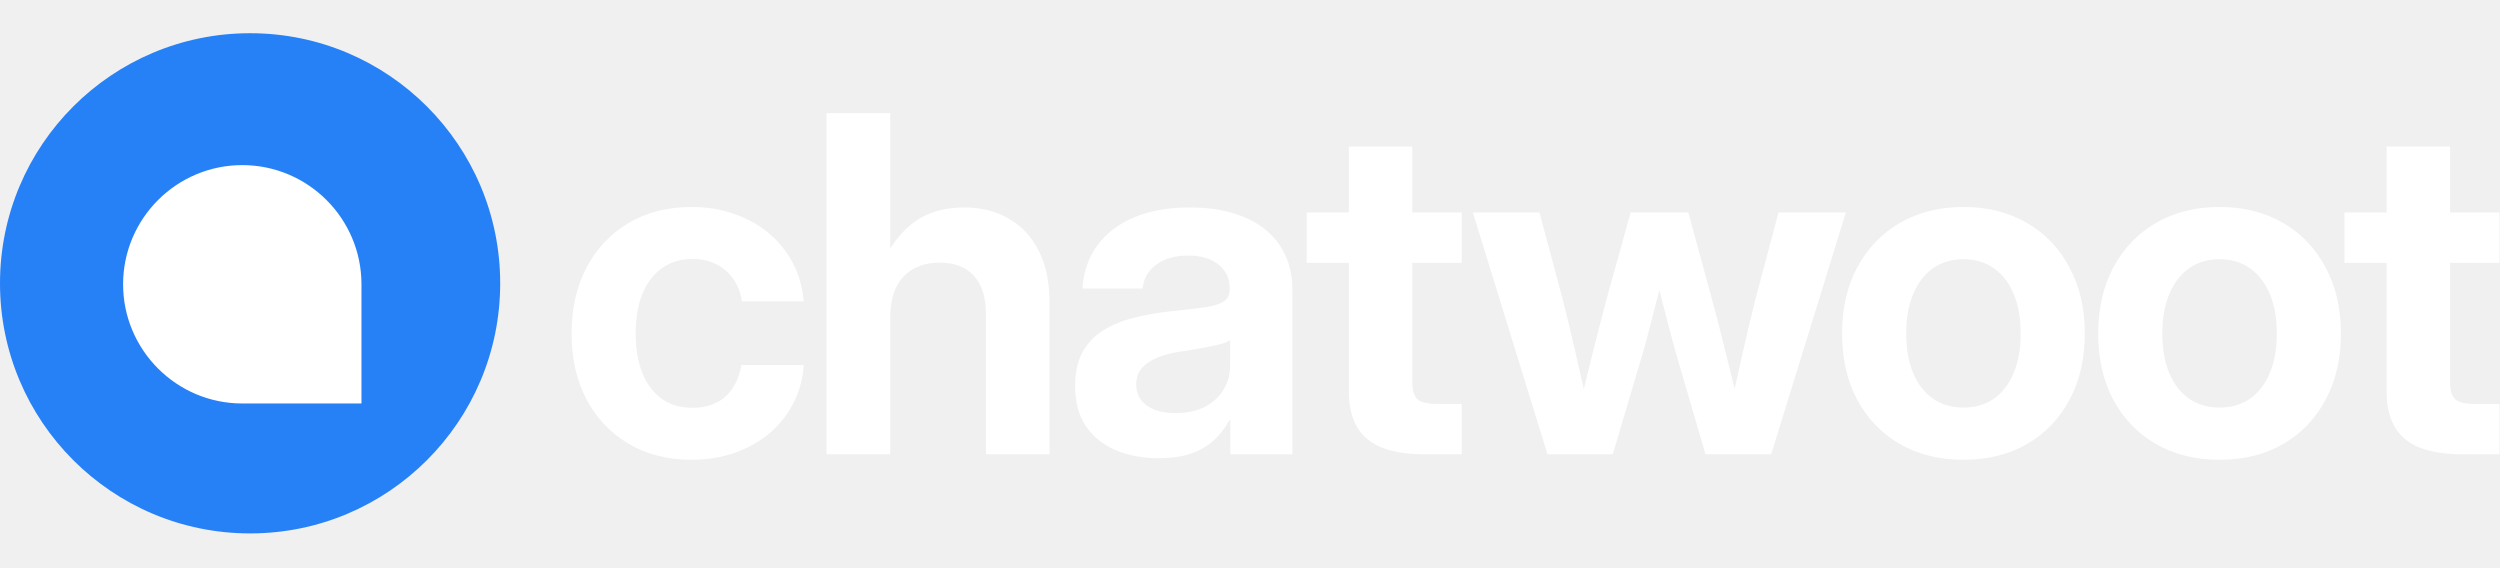
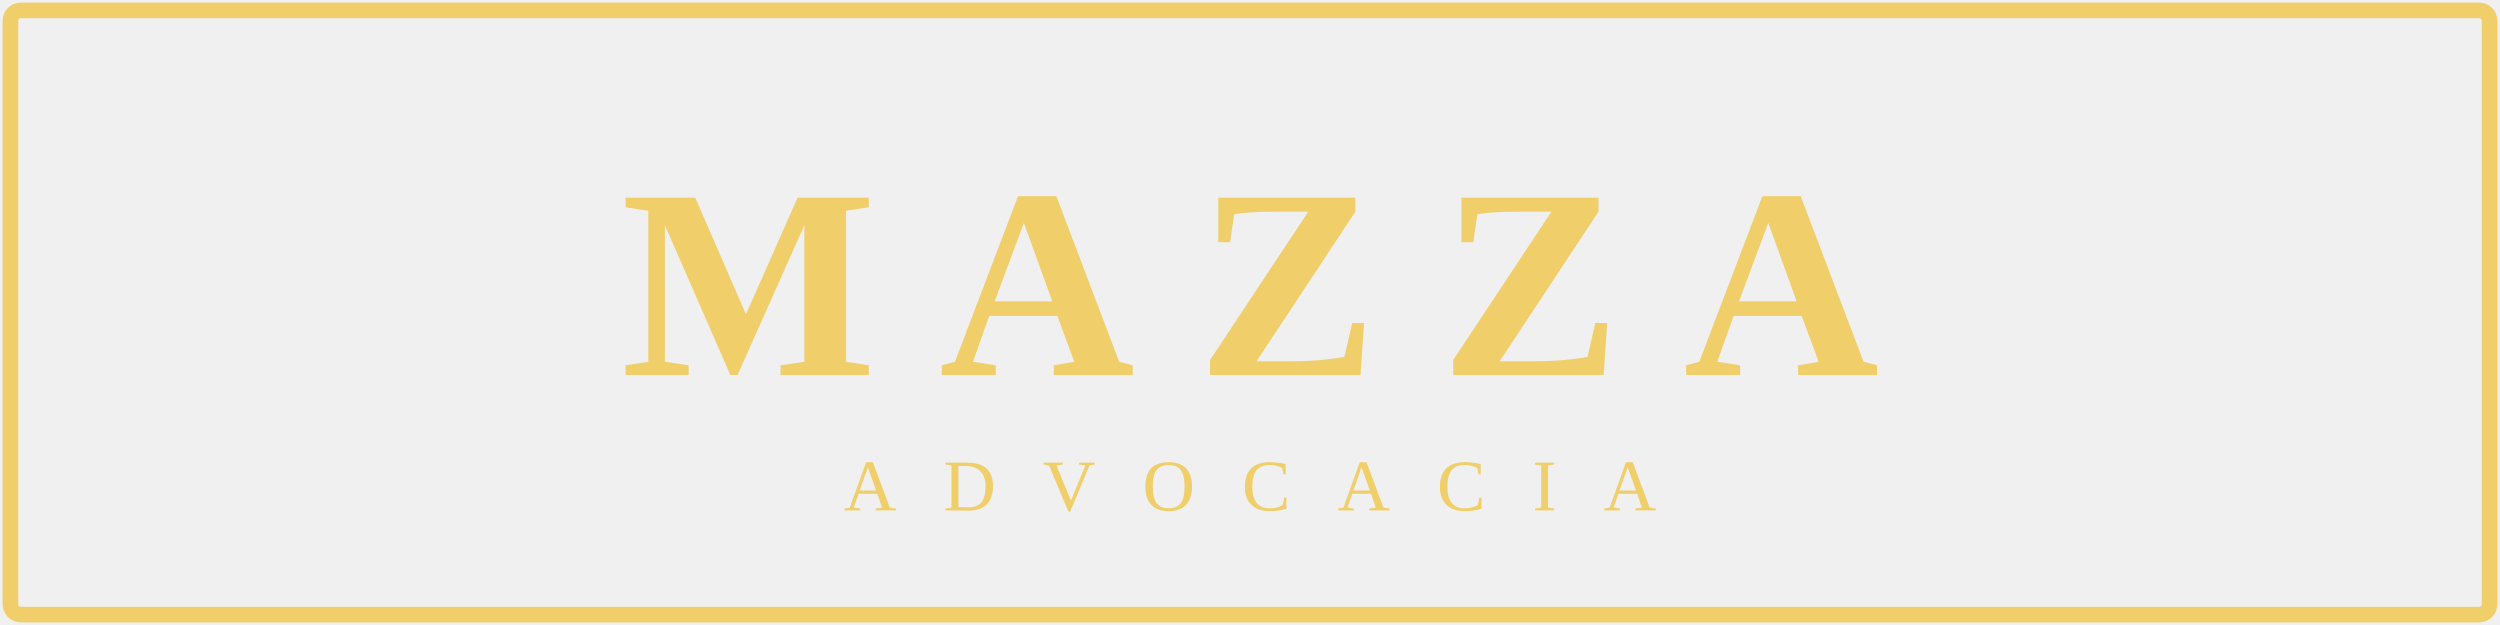
- <svg xmlns="http://www.w3.org/2000/svg" width="2559" height="581" viewBox="0 0 2559 581" fill="none">
-   <path d="M256 546C397.385 546 512 431.385 512 290C512 148.615 397.385 34 256 34C114.615 34 0 148.615 0 290C0 431.385 114.615 546 256 546Z" fill="#2781F6" />
-   <path d="M367 410H247.99C182.388 410 129 356.608 129 290.989C129 225.392 182.388 172 247.992 172C313.612 172 367 225.392 367 290.989V410Z" fill="white" stroke="white" stroke-width="6" />
-   <path d="M707.875 470.625C683.5 470.625 662.016 465.156 643.422 454.219C624.984 443.281 610.609 428.125 600.297 408.75C590.141 389.375 585.062 366.953 585.062 341.484C585.062 316.016 590.141 293.516 600.297 273.984C610.609 254.453 624.984 239.219 643.422 228.281C662.016 217.344 683.5 211.875 707.875 211.875C723.812 211.875 738.5 214.297 751.938 219.141C765.531 223.828 777.328 230.469 787.328 239.062C797.484 247.656 805.609 257.812 811.703 269.531C817.797 281.25 821.469 294.219 822.719 308.438H759.438C758.5 301.875 756.625 296.016 753.812 290.859C751.156 285.547 747.641 281.016 743.266 277.266C739.047 273.359 734.047 270.391 728.266 268.359C722.641 266.172 716.156 265.078 708.812 265.078C696.781 265.078 686.391 268.203 677.641 274.453C668.891 280.703 662.172 289.531 657.484 300.938C652.953 312.344 650.688 325.859 650.688 341.484C650.688 356.953 652.953 370.391 657.484 381.797C662.172 393.203 668.812 402.031 677.406 408.281C686.156 414.375 696.625 417.422 708.812 417.422C716.156 417.422 722.641 416.406 728.266 414.375C733.891 412.344 738.734 409.453 742.797 405.703C747.016 401.797 750.453 397.188 753.109 391.875C755.766 386.406 757.719 380.312 758.969 373.594H822.719C821.781 387.656 818.266 400.625 812.172 412.5C806.234 424.219 798.188 434.453 788.031 443.203C777.875 451.797 766 458.516 752.406 463.359C738.812 468.203 723.969 470.625 707.875 470.625ZM911.209 326.484V465H846.053V115.781H911.209V281.25H898.319C906.288 259.375 917.459 242.422 931.834 230.391C946.366 218.359 964.725 212.344 986.913 212.344C1004.41 212.344 1019.65 216.172 1032.62 223.828C1045.74 231.328 1055.98 242.344 1063.32 256.875C1070.66 271.406 1074.33 289.141 1074.33 310.078V465H1009.18V321.562C1009.18 304.219 1005.04 291.094 996.756 282.188C988.631 273.281 977.069 268.828 962.069 268.828C952.069 268.828 943.241 270.859 935.584 274.922C927.928 278.984 921.913 285.234 917.538 293.672C913.319 302.109 911.209 313.047 911.209 326.484ZM1185.79 468.984C1169.39 468.984 1154.78 466.25 1141.97 460.781C1129.15 455.312 1119 447.109 1111.5 436.172C1104.15 425.234 1100.48 411.562 1100.48 395.156C1100.48 381.094 1103.06 369.453 1108.22 360.234C1113.53 350.859 1120.64 343.438 1129.54 337.969C1138.61 332.344 1149 328.125 1160.72 325.312C1172.43 322.344 1184.62 320.156 1197.28 318.75C1212.59 317.188 1224.7 315.781 1233.61 314.531C1242.51 313.125 1248.92 311.094 1252.83 308.438C1256.73 305.781 1258.68 301.719 1258.68 296.25V294.609C1258.68 288.047 1256.97 282.344 1253.53 277.5C1250.09 272.5 1245.25 268.594 1239 265.781C1232.75 262.969 1225.17 261.562 1216.26 261.562C1207.36 261.562 1199.47 262.969 1192.59 265.781C1185.87 268.594 1180.48 272.578 1176.42 277.734C1172.51 282.734 1170.25 288.594 1169.62 295.312H1107.98C1109.08 278.438 1114.08 263.828 1122.98 251.484C1132.04 239.141 1144.54 229.531 1160.48 222.656C1176.58 215.781 1195.72 212.344 1217.9 212.344C1234.47 212.344 1249.23 214.297 1262.2 218.203C1275.33 222.109 1286.34 227.734 1295.25 235.078C1304.31 242.422 1311.18 251.328 1315.87 261.797C1320.56 272.109 1322.9 283.75 1322.9 296.719V465H1259.39V430.078H1258.45C1254.23 437.891 1248.92 444.766 1242.51 450.703C1236.26 456.484 1228.45 461.016 1219.08 464.297C1209.86 467.422 1198.76 468.984 1185.79 468.984ZM1203.14 422.812C1214.86 422.812 1224.86 420.703 1233.14 416.484C1241.58 412.109 1247.98 406.25 1252.36 398.906C1256.89 391.562 1259.15 383.281 1259.15 374.062V348.281C1257.12 349.531 1254.39 350.703 1250.95 351.797C1247.67 352.734 1243.68 353.672 1239 354.609C1234.47 355.547 1229.47 356.484 1224 357.422C1218.68 358.359 1213.14 359.219 1207.36 360C1199.23 361.25 1191.81 363.203 1185.09 365.859C1178.37 368.516 1172.98 372.109 1168.92 376.641C1165.01 381.016 1163.06 386.719 1163.06 393.75C1163.06 399.688 1164.7 404.922 1167.98 409.453C1171.42 413.828 1176.11 417.188 1182.04 419.531C1187.98 421.719 1195.01 422.812 1203.14 422.812ZM1496.24 217.5V269.062H1337.57V217.5H1496.24ZM1380.69 150H1445.61V390.703C1445.61 399.297 1447.33 405.234 1450.77 408.516C1454.21 411.797 1460.69 413.438 1470.22 413.438C1474.13 413.438 1478.66 413.438 1483.82 413.438C1489.13 413.438 1493.27 413.438 1496.24 413.438V465C1492.02 465 1486.32 465 1479.13 465C1472.1 465 1464.99 465 1457.8 465C1431.39 465 1411.94 459.766 1399.44 449.297C1386.94 438.828 1380.69 422.656 1380.69 400.781V150ZM1584.03 465L1507.62 217.5H1575.82L1599.73 307.031C1604.26 324.688 1608.63 342.891 1612.85 361.641C1617.07 380.391 1621.29 398.828 1625.51 416.953H1616.6C1621.13 398.828 1625.67 380.391 1630.2 361.641C1634.88 342.891 1639.57 324.688 1644.26 307.031L1669.1 217.5H1728.17L1752.54 307.031C1757.38 324.688 1762.07 342.891 1766.6 361.641C1771.13 380.391 1775.67 398.828 1780.2 416.953H1771.06C1775.43 398.828 1779.65 380.391 1783.71 361.641C1787.93 342.891 1792.23 324.688 1796.6 307.031L1820.51 217.5H1889.42L1813.01 465H1745.74L1716.45 364.688C1713.63 354.844 1710.9 344.844 1708.24 334.688C1705.59 324.375 1702.93 314.062 1700.28 303.75C1697.78 293.281 1695.12 282.969 1692.31 272.812H1704.96C1702.31 282.969 1699.57 293.281 1696.76 303.75C1694.1 314.062 1691.45 324.375 1688.79 334.688C1686.29 344.844 1683.56 354.844 1680.59 364.688L1650.82 465H1584.03ZM2009.78 470.625C1985.09 470.625 1963.38 465.234 1944.62 454.453C1926.03 443.672 1911.5 428.594 1901.03 409.219C1890.72 389.844 1885.56 367.266 1885.56 341.484C1885.56 315.703 1890.72 293.125 1901.03 273.75C1911.5 254.219 1926.03 239.062 1944.62 228.281C1963.38 217.344 1985.09 211.875 2009.78 211.875C2034.62 211.875 2056.34 217.344 2074.94 228.281C2093.53 239.062 2107.98 254.219 2118.3 273.75C2128.77 293.125 2134 315.703 2134 341.484C2134 367.266 2128.77 389.844 2118.3 409.219C2107.98 428.594 2093.53 443.672 2074.94 454.453C2056.34 465.234 2034.62 470.625 2009.78 470.625ZM2009.78 417.188C2021.66 417.188 2031.97 414.219 2040.72 408.281C2049.47 402.188 2056.27 393.438 2061.11 382.031C2065.95 370.625 2068.38 357.109 2068.38 341.484C2068.38 325.547 2065.95 311.953 2061.11 300.703C2056.27 289.297 2049.47 280.547 2040.72 274.453C2031.97 268.359 2021.66 265.312 2009.78 265.312C1998.06 265.312 1987.75 268.359 1978.84 274.453C1970.09 280.547 1963.3 289.297 1958.45 300.703C1953.61 311.953 1951.19 325.547 1951.19 341.484C1951.19 357.266 1953.61 370.859 1958.45 382.266C1963.3 393.516 1970.09 402.188 1978.84 408.281C1987.75 414.219 1998.06 417.188 2009.78 417.188ZM2271.94 470.625C2247.26 470.625 2225.54 465.234 2206.79 454.453C2188.19 443.672 2173.66 428.594 2163.19 409.219C2152.88 389.844 2147.72 367.266 2147.72 341.484C2147.72 315.703 2152.88 293.125 2163.19 273.75C2173.66 254.219 2188.19 239.062 2206.79 228.281C2225.54 217.344 2247.26 211.875 2271.94 211.875C2296.79 211.875 2318.51 217.344 2337.1 228.281C2355.69 239.062 2370.15 254.219 2380.46 273.75C2390.93 293.125 2396.16 315.703 2396.16 341.484C2396.16 367.266 2390.93 389.844 2380.46 409.219C2370.15 428.594 2355.69 443.672 2337.1 454.453C2318.51 465.234 2296.79 470.625 2271.94 470.625ZM2271.94 417.188C2283.82 417.188 2294.13 414.219 2302.88 408.281C2311.63 402.188 2318.43 393.438 2323.27 382.031C2328.12 370.625 2330.54 357.109 2330.54 341.484C2330.54 325.547 2328.12 311.953 2323.27 300.703C2318.43 289.297 2311.63 280.547 2302.88 274.453C2294.13 268.359 2283.82 265.312 2271.94 265.312C2260.22 265.312 2249.91 268.359 2241.01 274.453C2232.26 280.547 2225.46 289.297 2220.62 300.703C2215.77 311.953 2213.35 325.547 2213.35 341.484C2213.35 357.266 2215.77 370.859 2220.62 382.266C2225.46 393.516 2232.26 402.188 2241.01 408.281C2249.91 414.219 2260.22 417.188 2271.94 417.188ZM2558.48 217.5V269.062H2399.81V217.5H2558.48ZM2442.93 150H2507.86V390.703C2507.86 399.297 2509.57 405.234 2513.01 408.516C2516.45 411.797 2522.93 413.438 2532.47 413.438C2536.37 413.438 2540.9 413.438 2546.06 413.438C2551.37 413.438 2555.51 413.438 2558.48 413.438V465C2554.26 465 2548.56 465 2541.37 465C2534.34 465 2527.23 465 2520.04 465C2493.64 465 2474.18 459.766 2461.68 449.297C2449.18 438.828 2442.93 422.656 2442.93 400.781V150Z" fill="white" />
+ <svg xmlns="http://www.w3.org/2000/svg" width="480" height="120" viewBox="0 0 480 120" fill="none">
+   <rect x="2" y="2" width="476" height="116" rx="2" fill="none" stroke="#F0CE6A" stroke-width="3" />
+   <text x="240" y="72" font-family="Georgia, 'Times New Roman', serif" font-size="52" font-weight="700" fill="#F0CE6A" text-anchor="middle" letter-spacing="12">MAZZA</text>
+   <text x="240" y="98" font-family="Georgia, 'Times New Roman', serif" font-size="14" fill="#F0CE6A" text-anchor="middle" letter-spacing="9">ADVOCACIA</text>
</svg>
